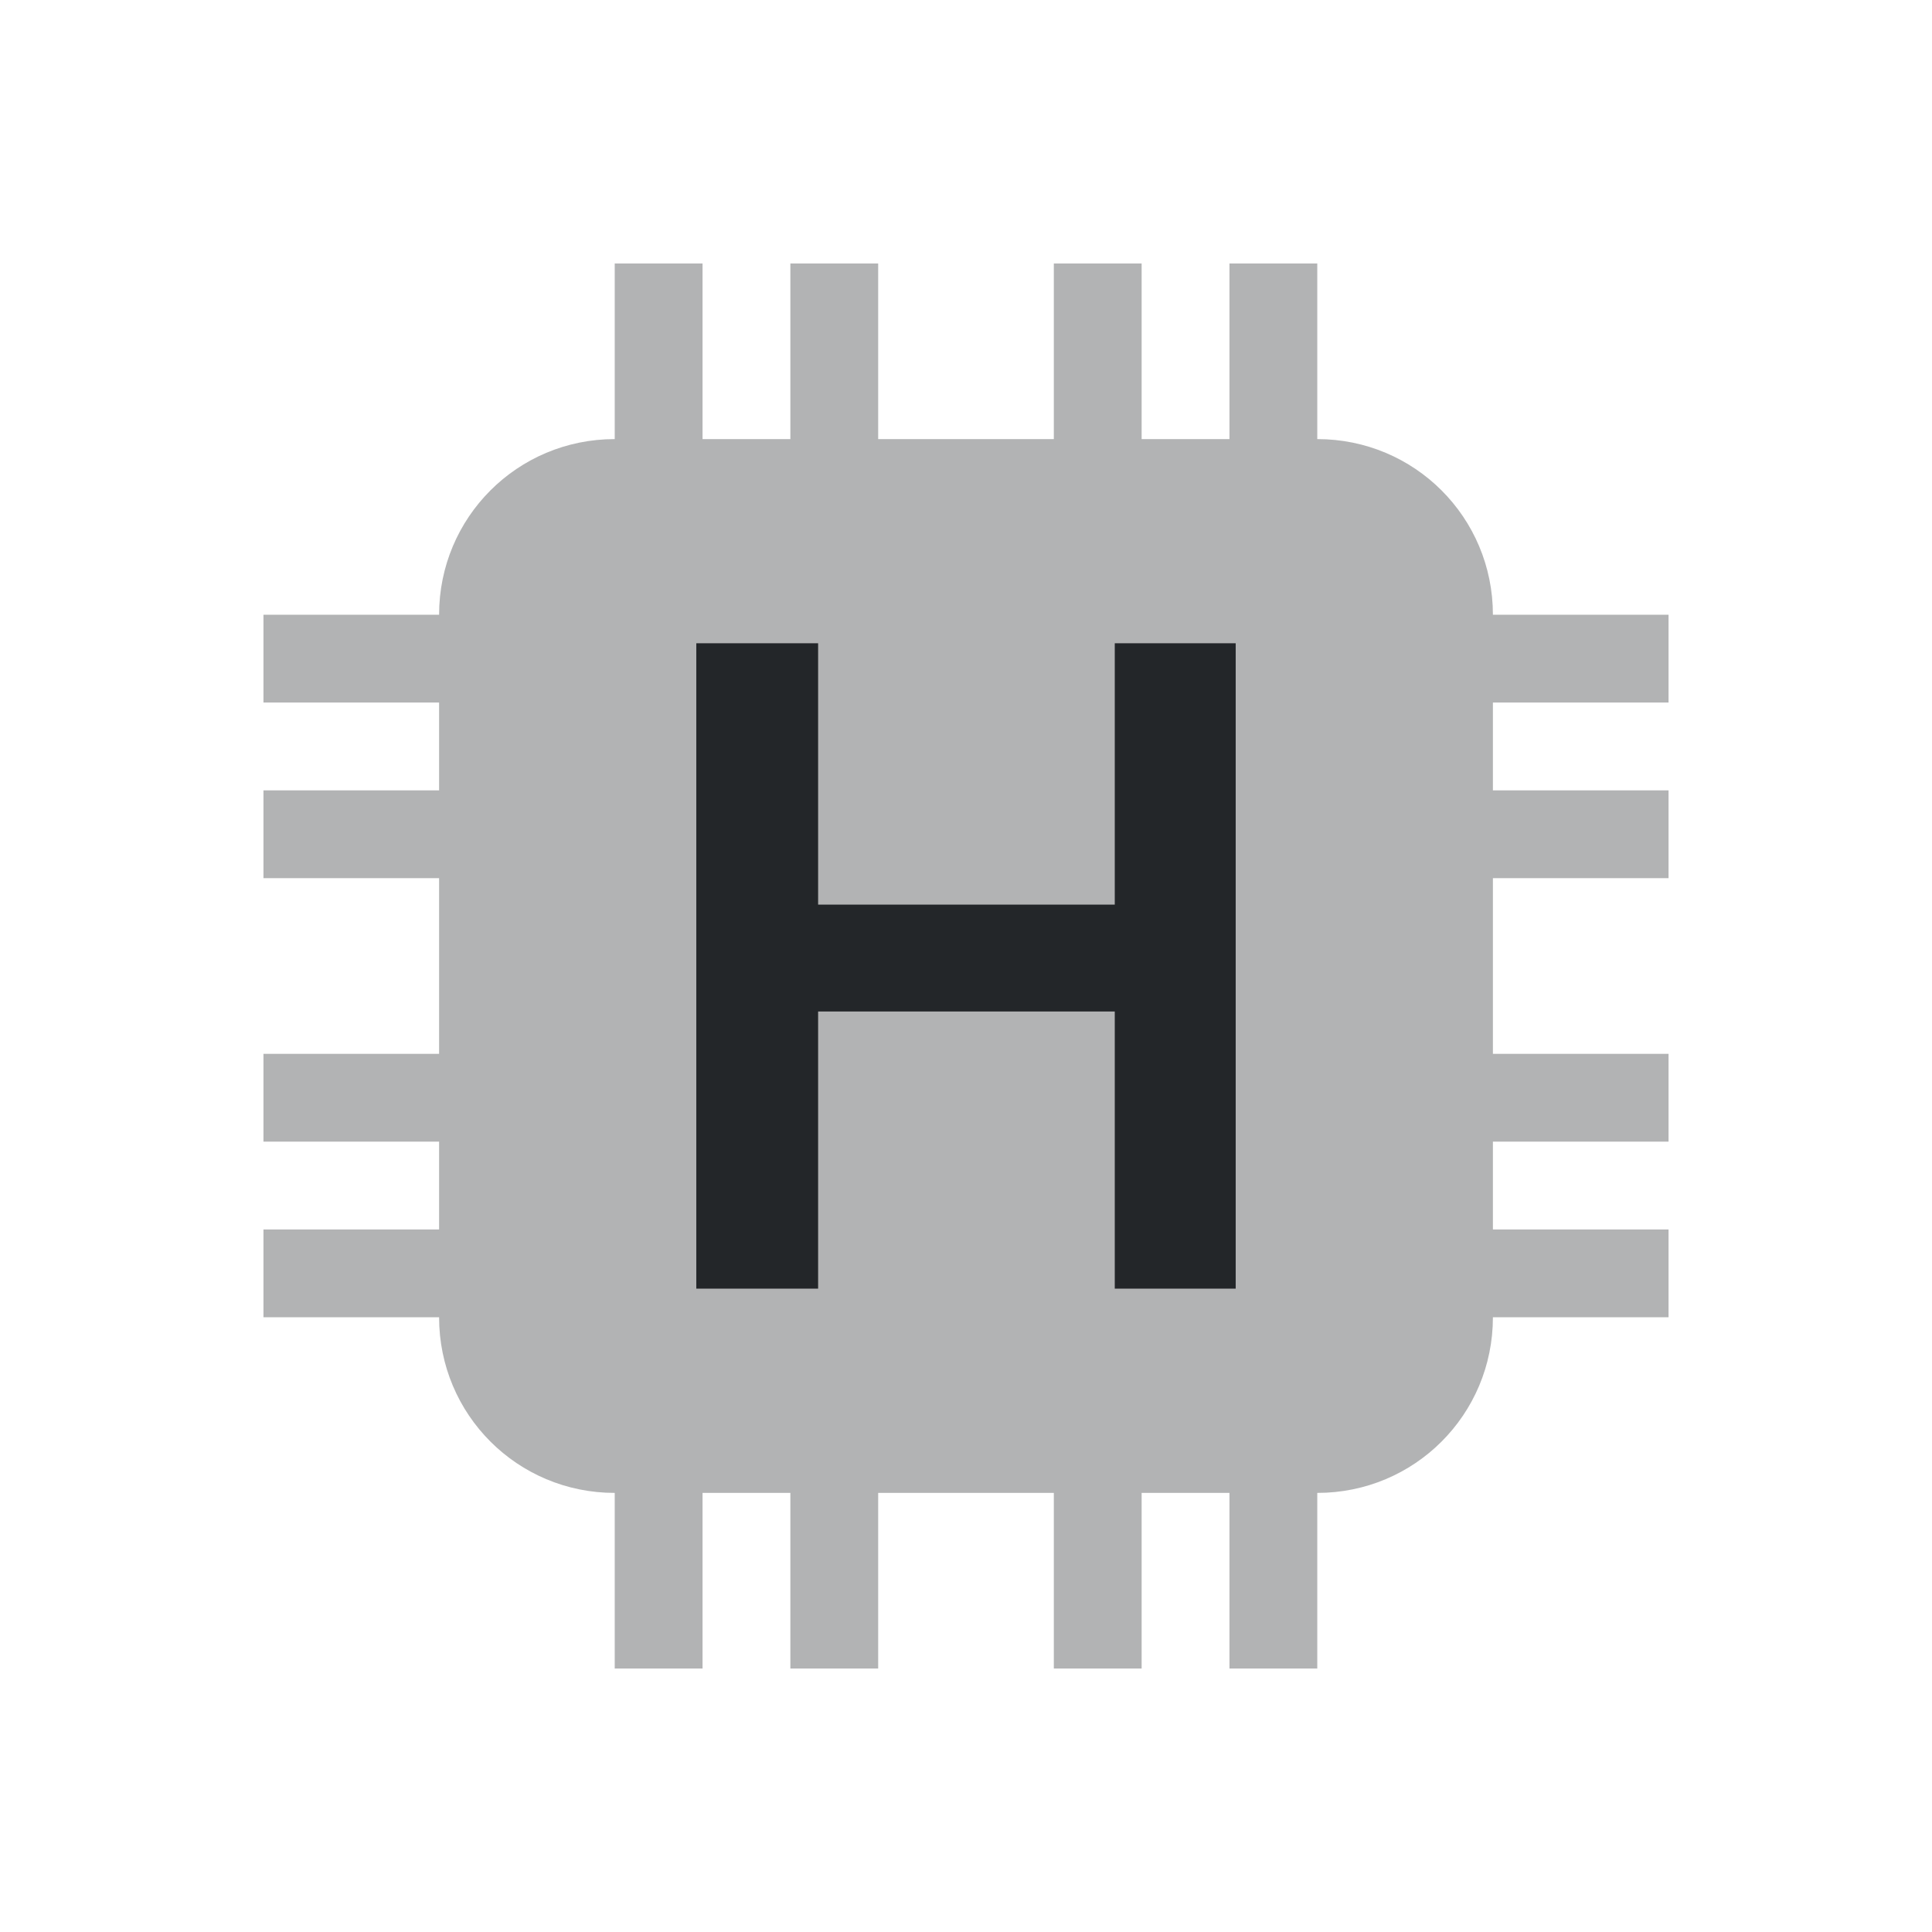
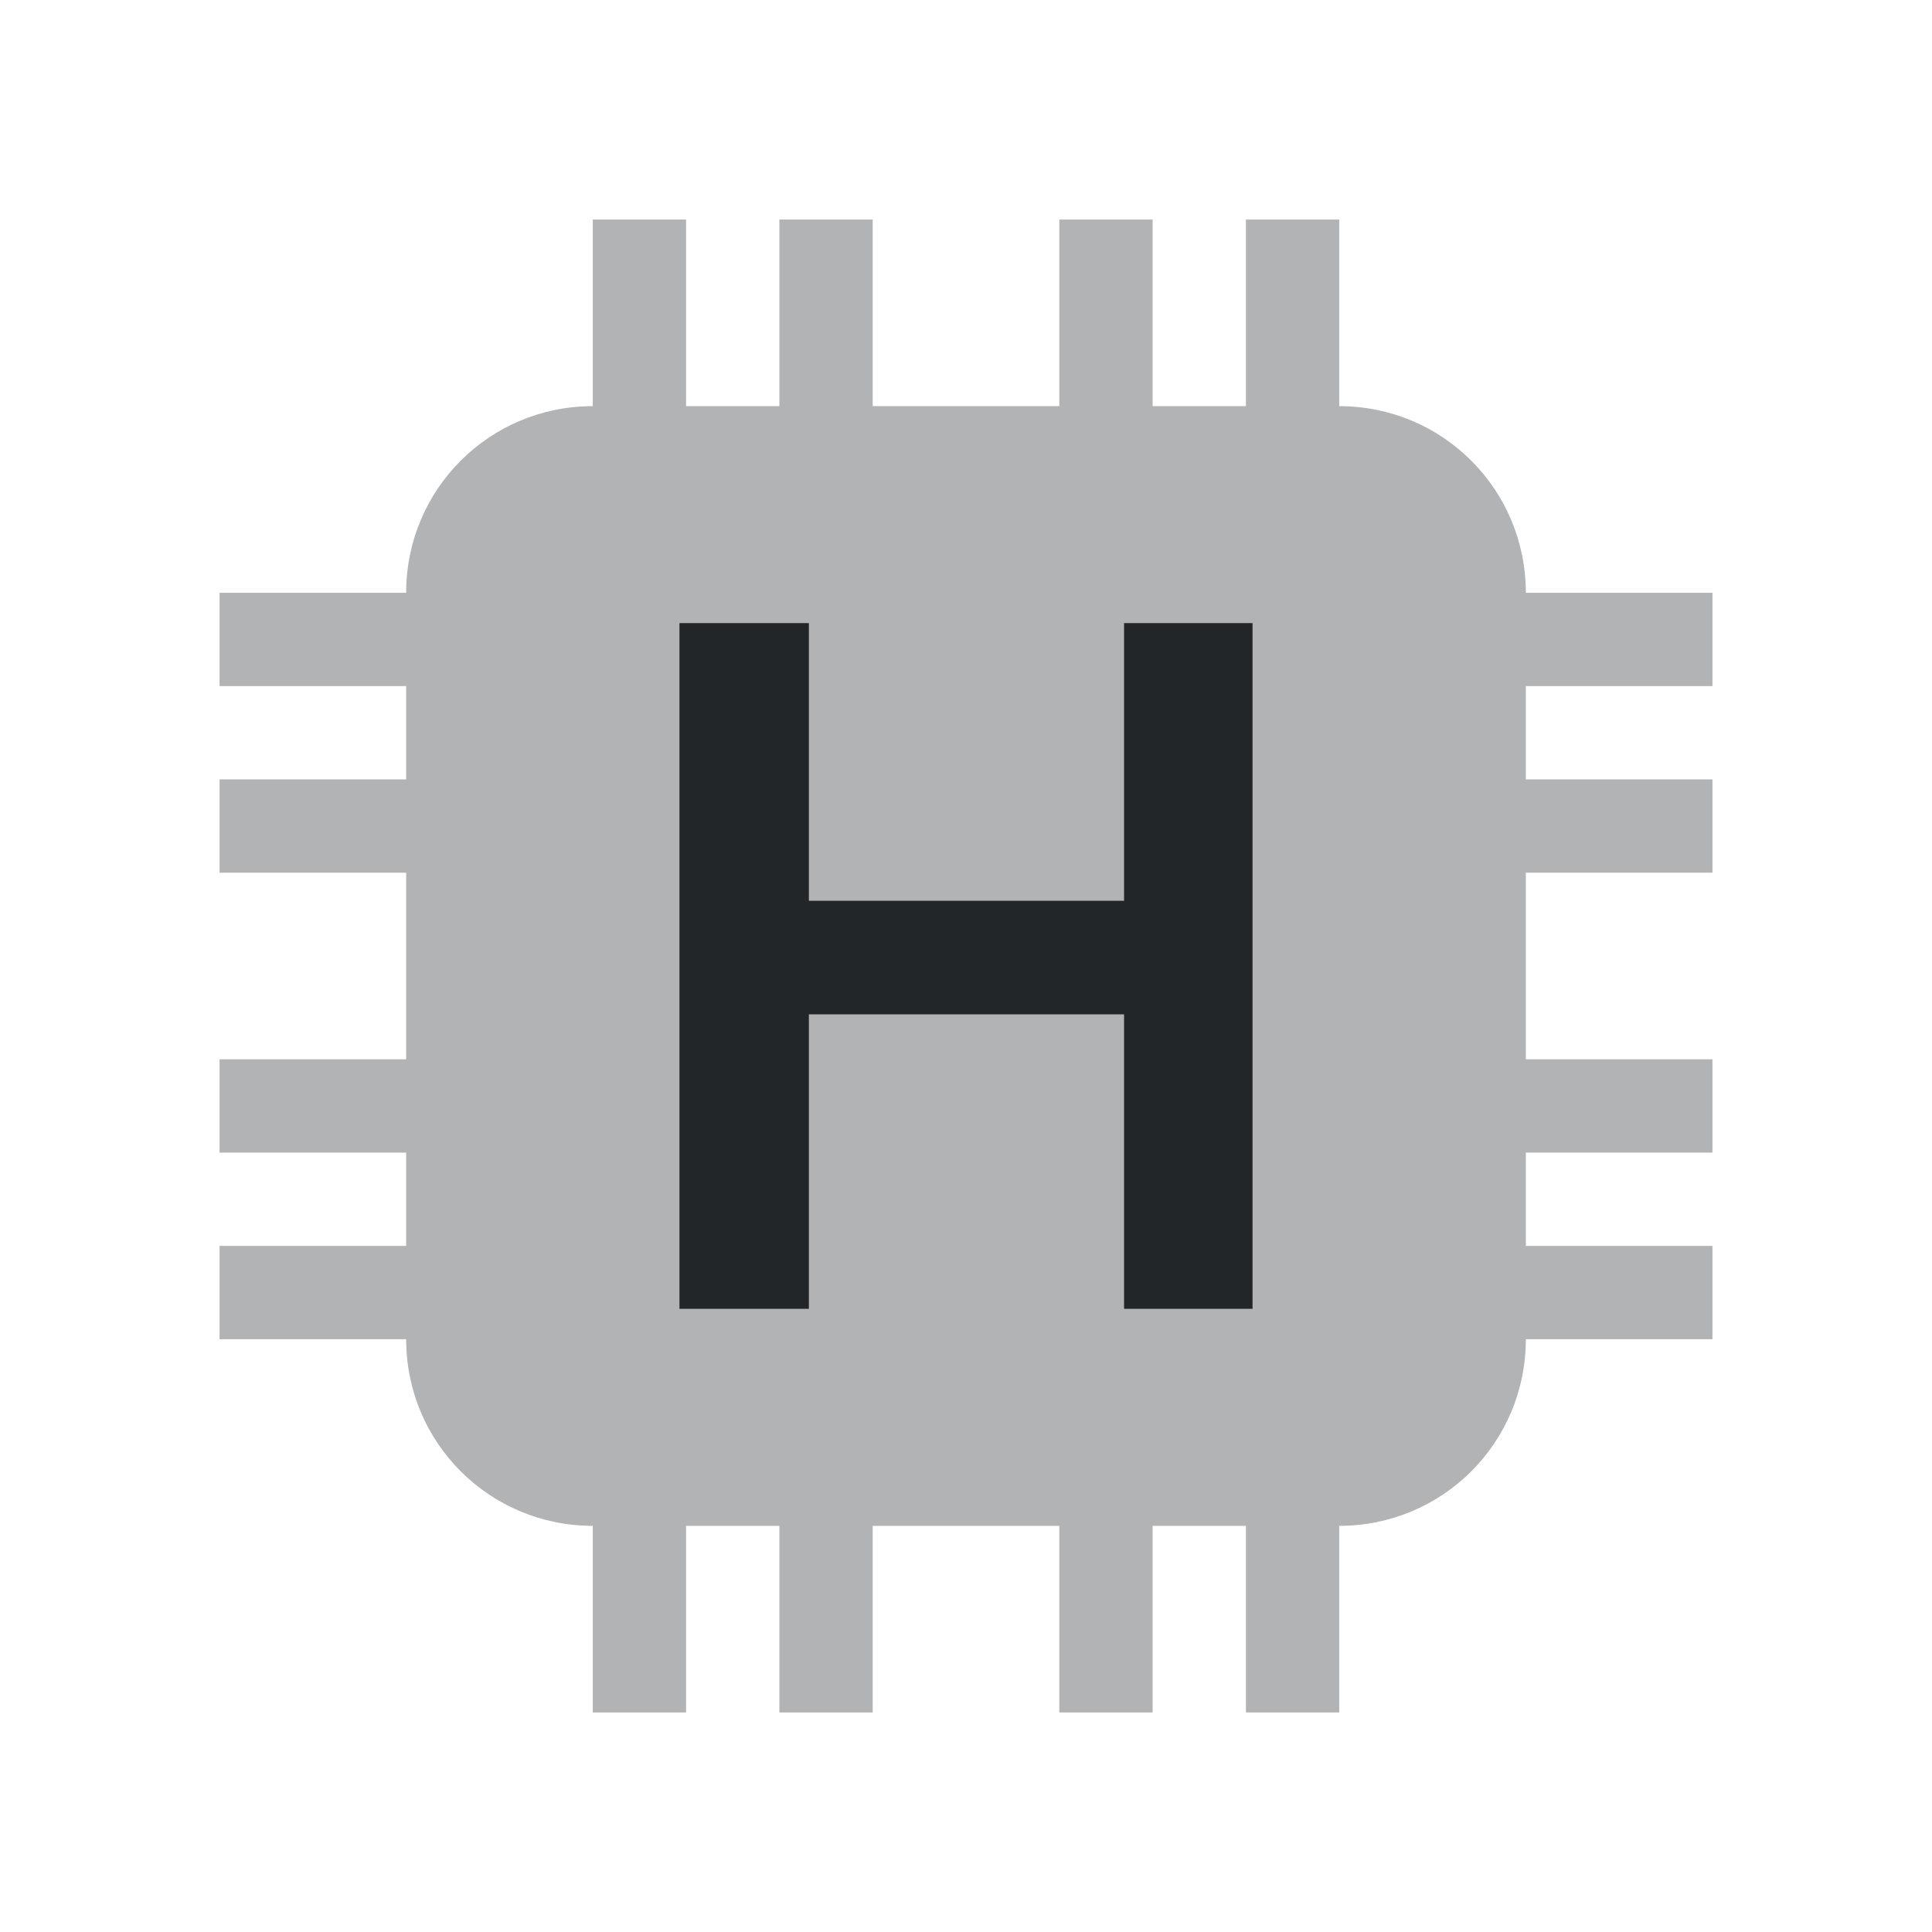
<svg xmlns="http://www.w3.org/2000/svg" width="22" height="22" version="1.1" viewBox="0 0 22 22" xml:space="preserve">
  <defs>
    <style id="current-color-scheme" type="text/css">
            .ColorScheme-Text {
                color: #232629;
            }
        </style>
  </defs>
-   <g class="ColorScheme-Text" fill="currentColor">
+   <g class="ColorScheme-Text" transform="matrix(1.0625 0 0 1.0625 -.6875 -.6875)" fill="currentColor">
    <path d="m7 3v2c-1.108 0-2 0.892-2 2h-2v1h2v1h-2v1h2v2h-2v1h2v1h-2v1h2c0 1.108 0.892 2 2 2v2h1v-2h1v2h1v-2h2v2h1v-2h1v2h1v-2c1.108 0 2-0.892 2-2h2v-1h-2v-1h2v-1h-2v-2h2v-1h-2v-1h2v-1h-2c0-1.108-0.892-2-2-2v-2h-1v2h-1v-2h-1v2h-2v-2h-1v2h-1v-2z" style="fill-opacity:.35" />
    <path d="m7.929 14.674h1.387v-3.156h3.378v3.156h1.377v-7.349h-1.377v2.976h-3.378v-2.976h-1.387z" style="isolation:isolate;stroke-width:.125" />
  </g>
</svg>
